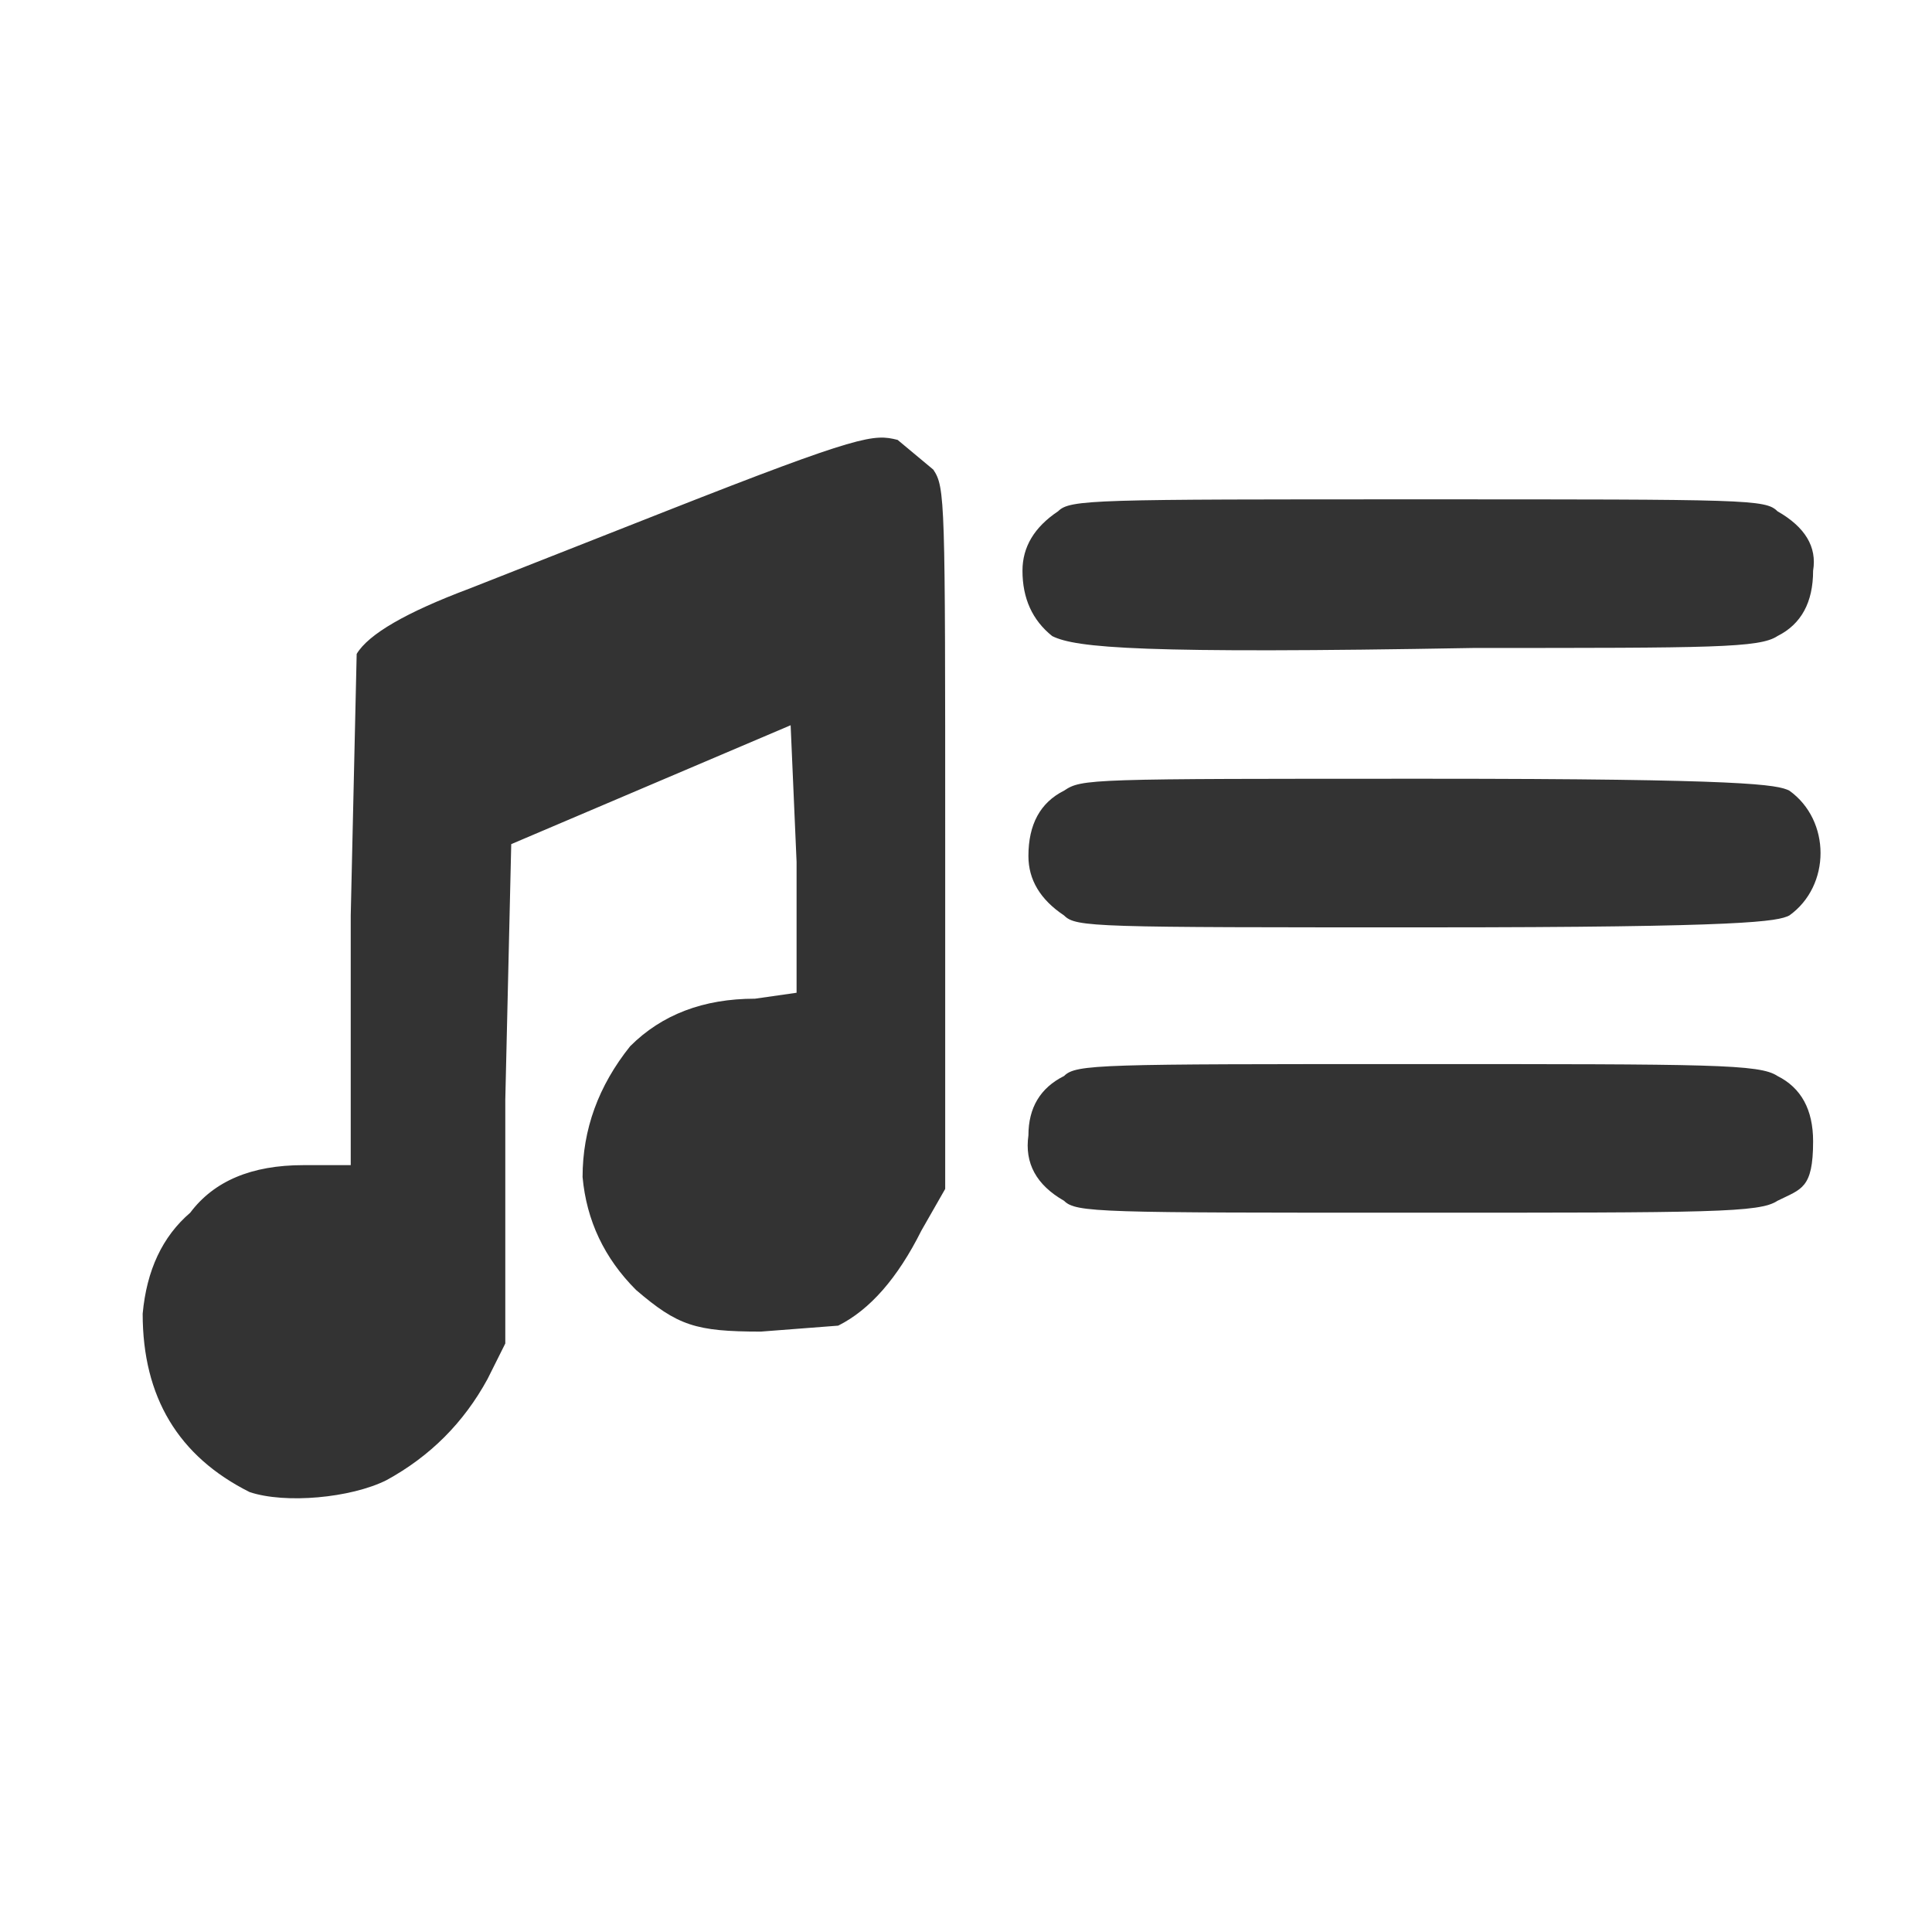
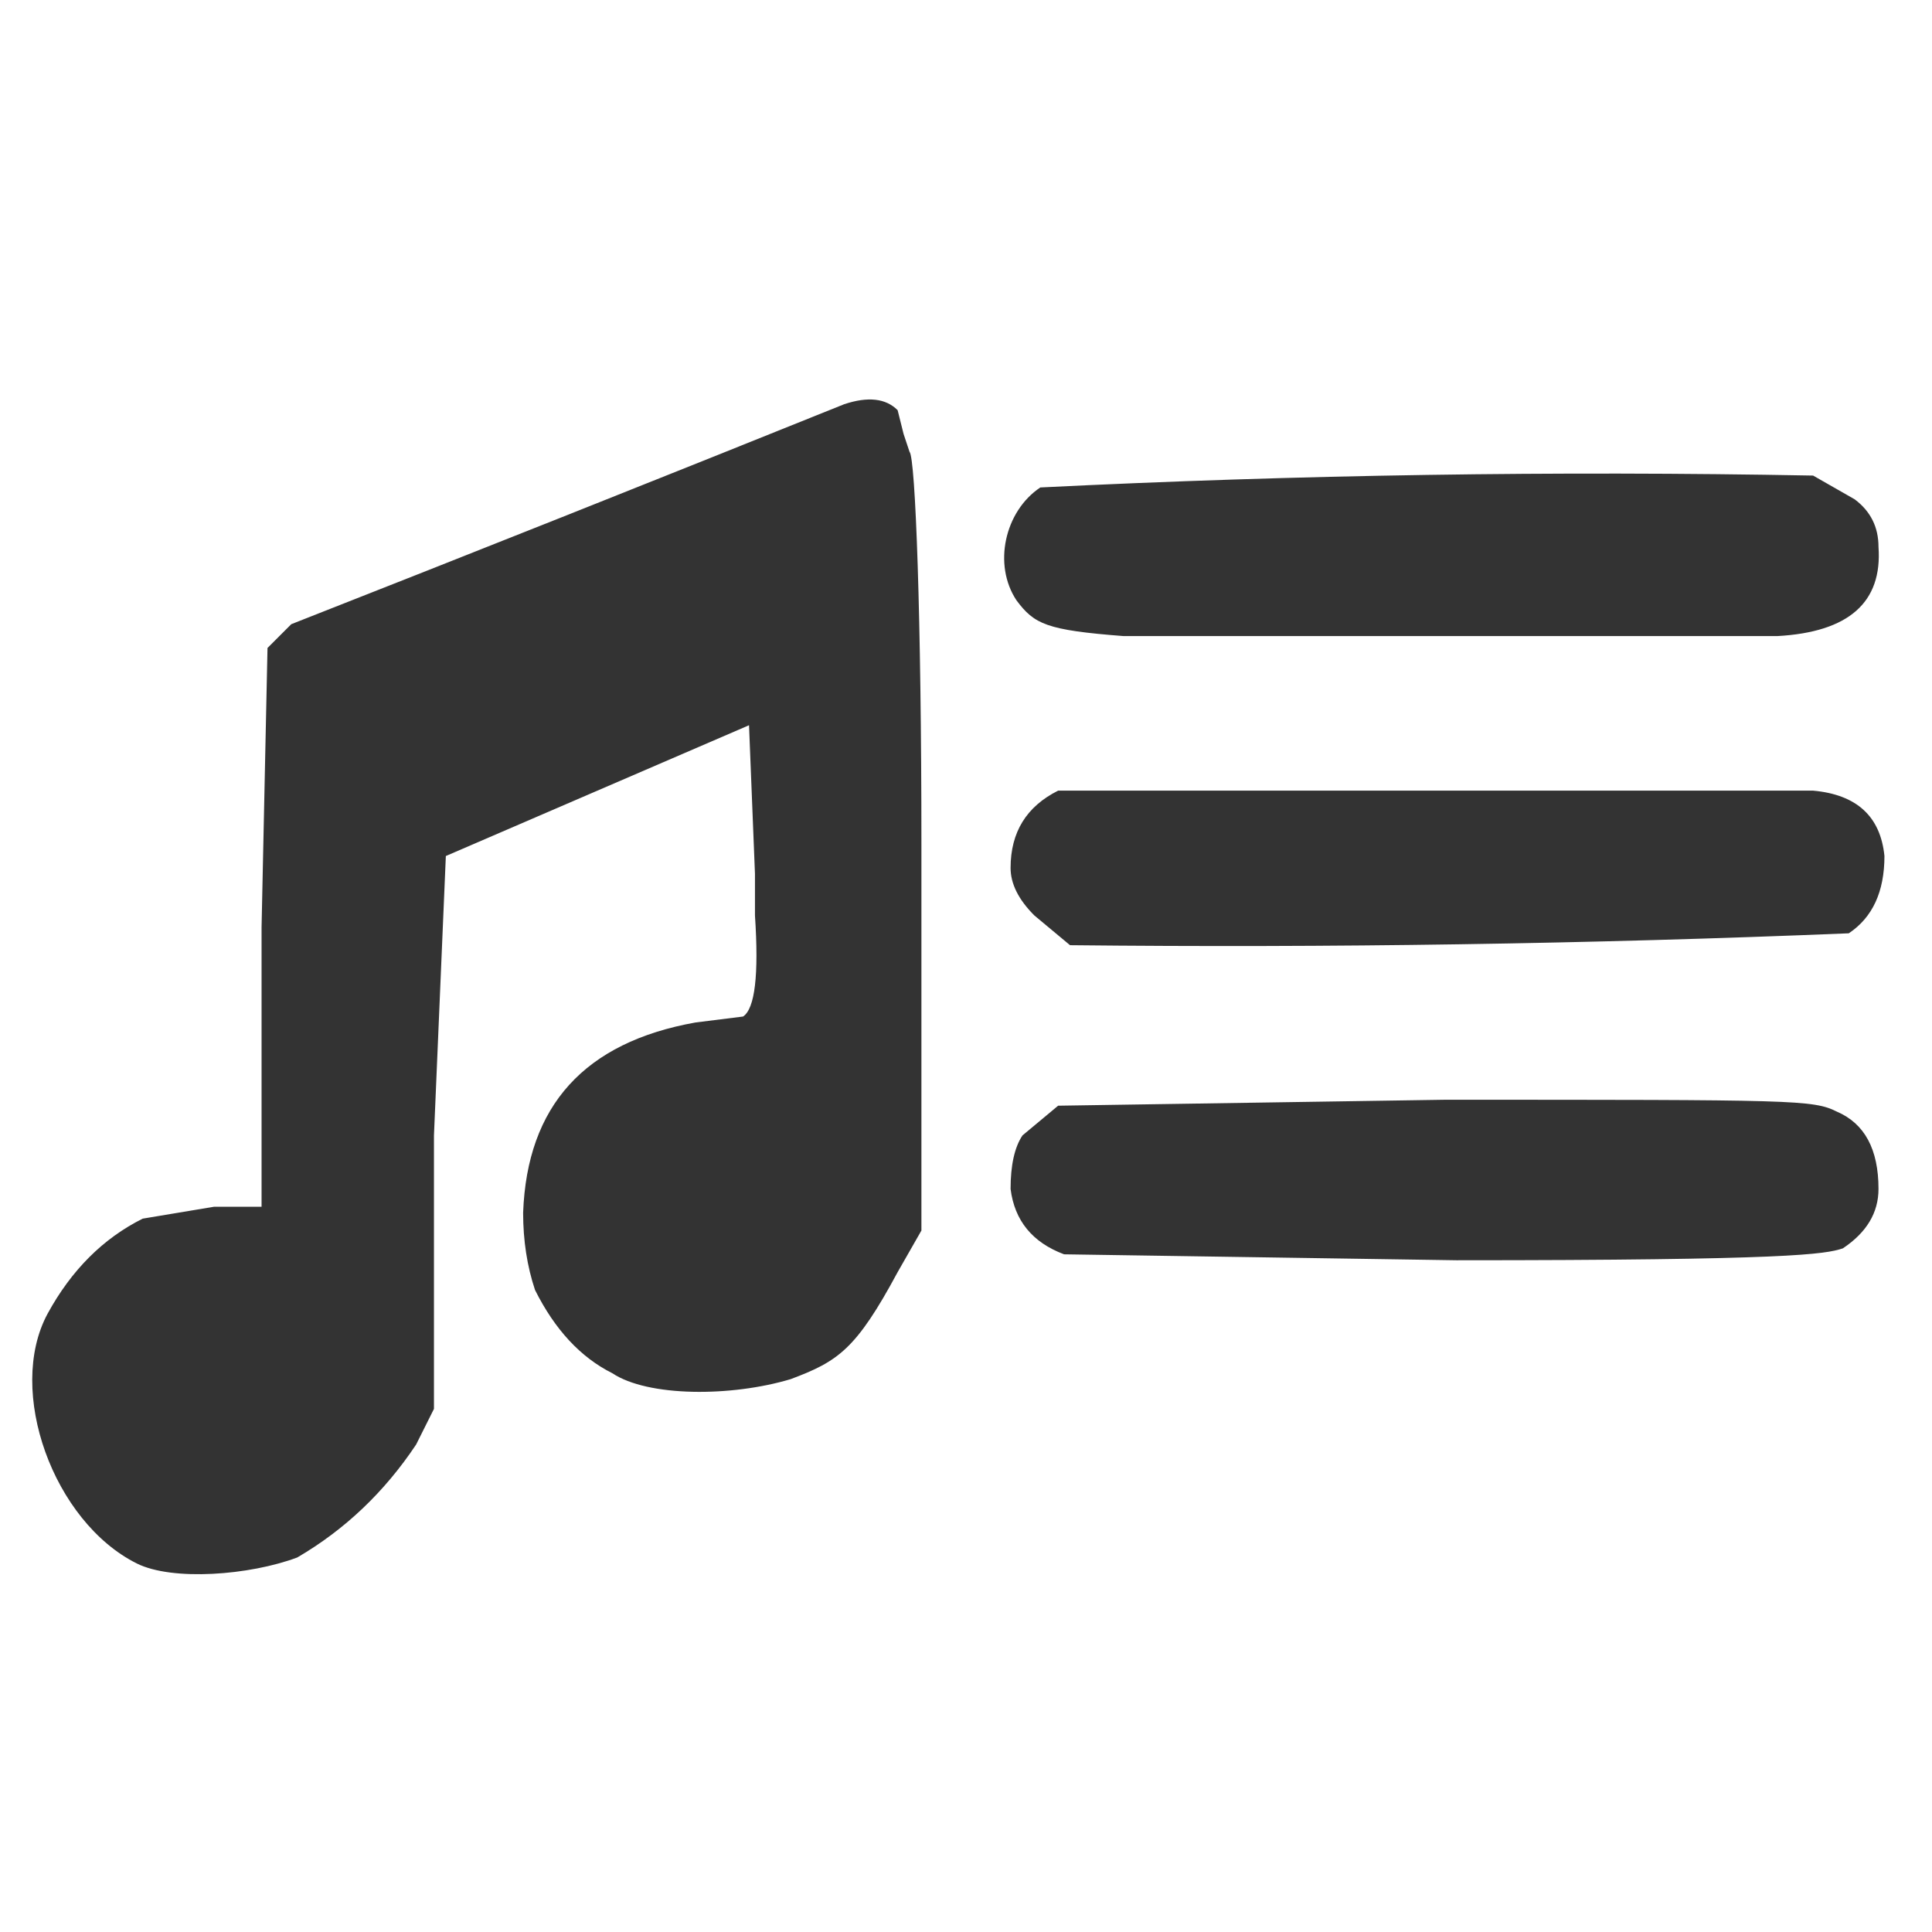
- <svg xmlns="http://www.w3.org/2000/svg" width="325" height="325" viewBox="0 -20 325 325">
-   <path fill="#333" d="M65 229c-6 3-17 4-23 2q-18-9-18-30 1-11 8-17 6-8 19-8h8v-42l1-44q3-5 19-11l33-13c33-13 35-13 39-12l6 5c2 3 2 5 2 62v59l-4 7q-6 12-14 16l-13 1c-11 0-14-1-21-7q-8-8-9-19 0-12 8-22 8-8 21-8l7-1v-22l-1-23-47 20-1 43v41l-3 6q-6 11-17 17M299 87c-3 2-11 2-51 2-56 1-67 0-71-2q-5-4-5-11 0-6 6-10c2-2 6-2 61-2s58 0 60 2q7 4 6 10 0 8-6 11m0 95c-3 2-11 2-61 2-53 0-57 0-59-2q-7-4-6-11 0-7 6-10c2-2 6-2 59-2 50 0 58 0 61 2q6 3 6 11c0 8-2 8-6 10m2-48c-2 1-7 2-61 2-56 0-59 0-61-2q-6-4-6-10 0-8 6-11c3-2 4-2 61-2 54 0 59 1 61 2 7 5 7 16 0 21" />
+ <svg xmlns="http://www.w3.org/2000/svg" width="325" height="325" viewBox="0 10 325 325">
+   <path fill="#333" d="M50 272c-8 3-21 4-27 1-14-7-22-29-15-42q6-11 16-16l12-2h8v-47l1-47 4-4a11876 11876 0 0 0 93-37q6-2 9 1l1 4 1 3c1 1 2 28 2 66v65l-4 7c-7 13-10 15-18 18-10 3-24 3-30-1q-8-4-13-14-2-6-2-13 1-27 29-32l8-1q3-2 2-17v-7l-1-25-51 22-2 47v46l-3 6q-8 12-20 19m249-155H189c-13-1-15-2-18-6-4-6-2-15 4-19a1905 1905 0 0 1 130-2l7 4q4 3 4 8 1 14-17 15m12 50a2536 2536 0 0 1-131 2l-6-5q-4-4-4-8 0-9 8-13h127q11 1 12 11 0 9-6 13m-1 53c-3 1-9 2-65 2l-66-1q-8-3-9-11 0-6 2-9l6-5 65-1c59 0 62 0 66 2q7 3 7 13 0 6-6 10" />
</svg>
